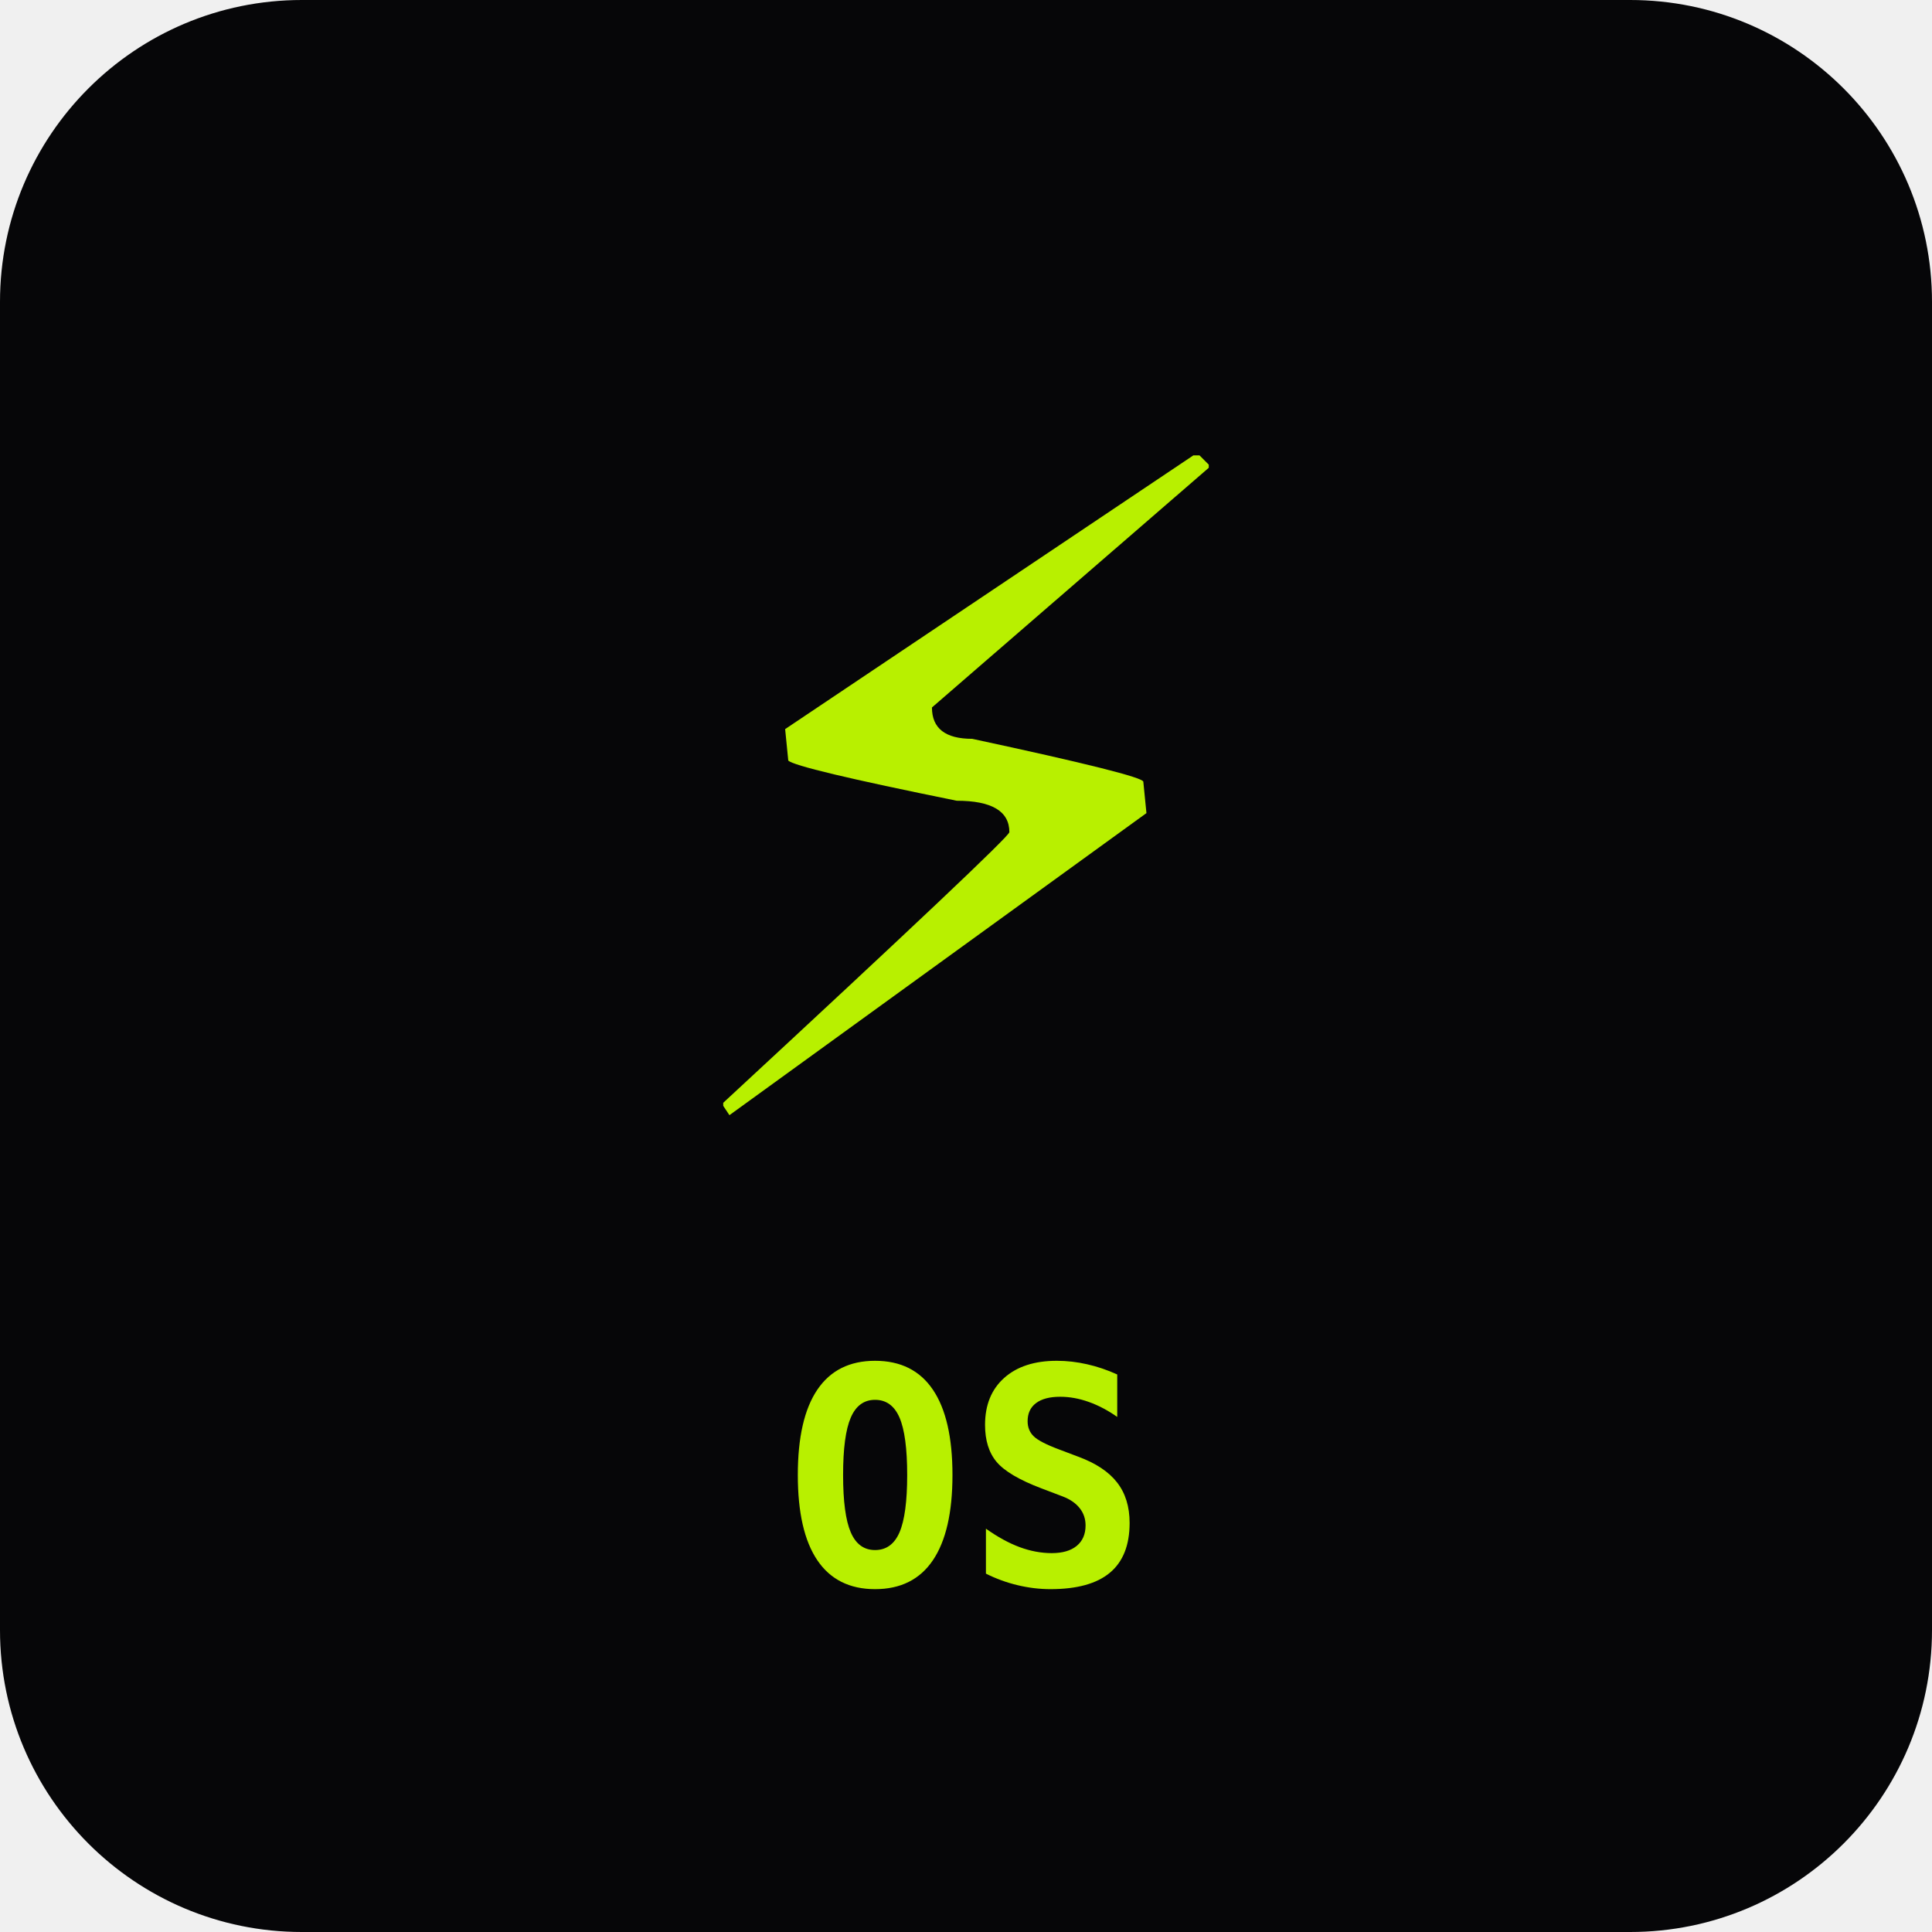
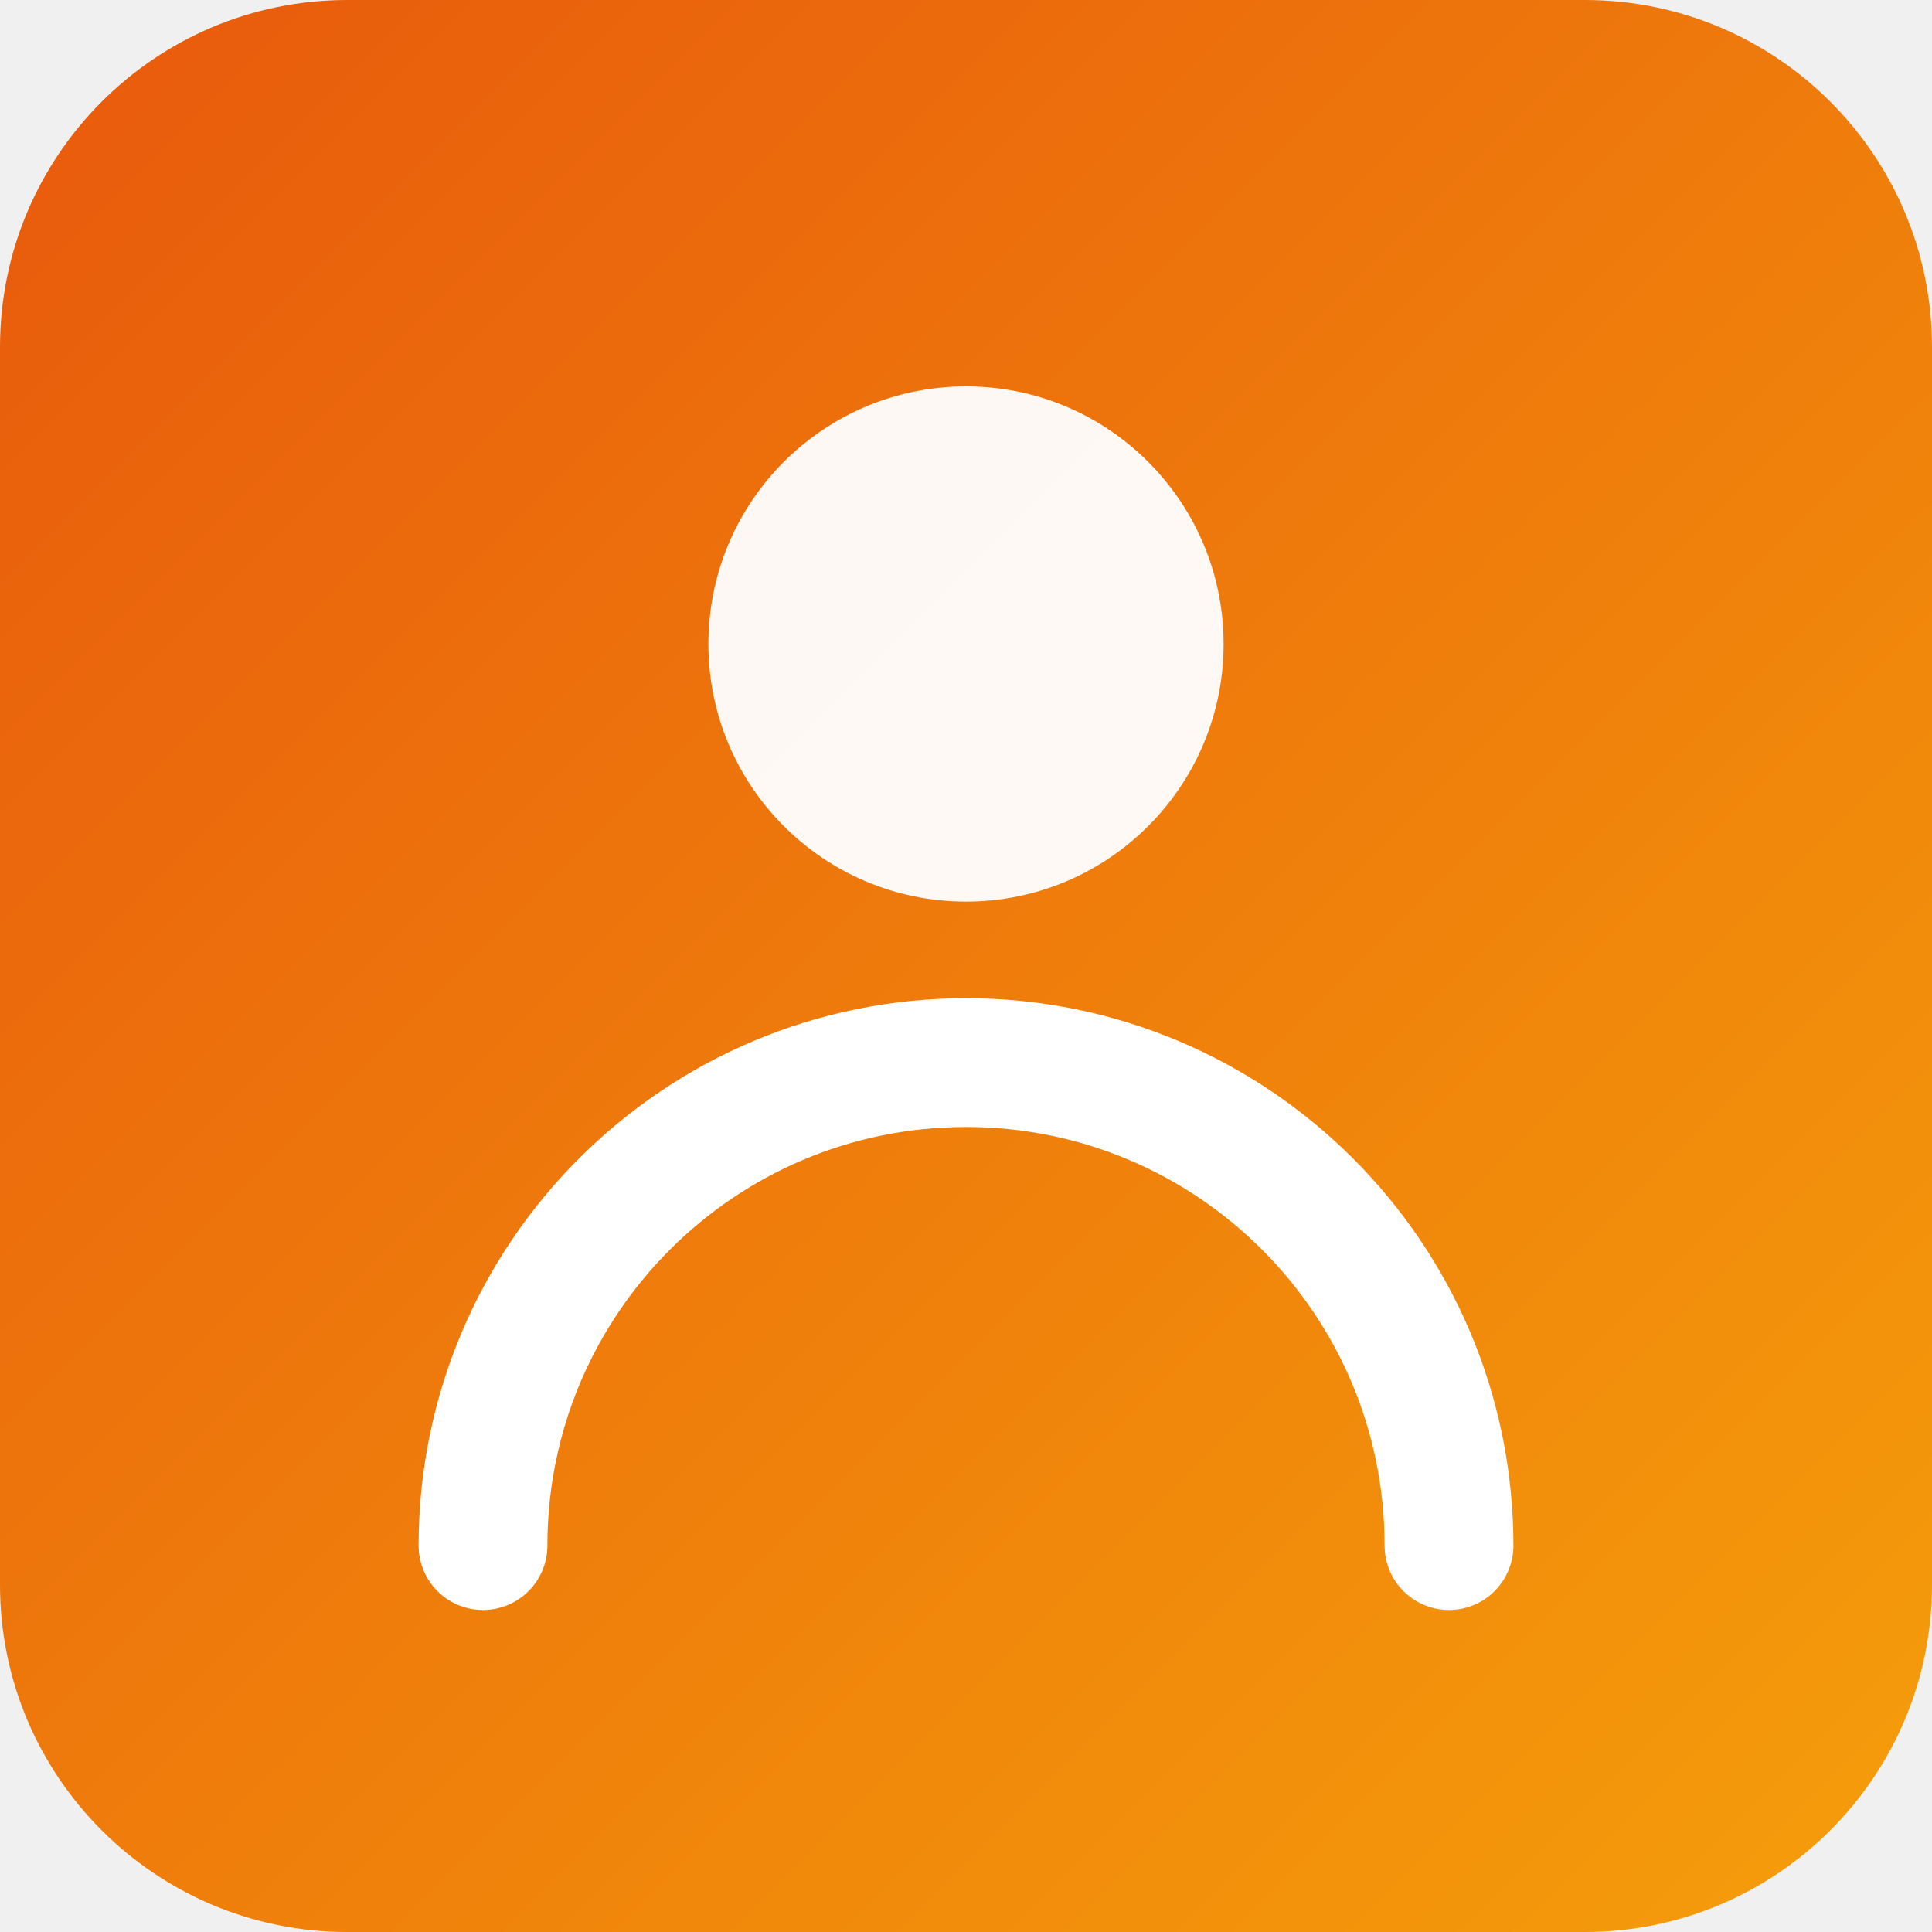
- <svg xmlns="http://www.w3.org/2000/svg" viewBox="0 0 512 512">
-   <rect width="512" height="512" fill="#060608" rx="80" />
-   <text x="256" y="296" font-size="240" text-anchor="middle" fill="#b8f000">⚡</text>
-   <text x="256" y="420" font-size="80" text-anchor="middle" fill="#b8f000" font-family="monospace" font-weight="bold">OS</text>
+ <svg xmlns="http://www.w3.org/2000/svg" viewBox="0 0 512 512" width="512" height="512">
+   <defs>
+     <linearGradient id="g" x1="0" y1="0" x2="512" y2="512" gradientUnits="userSpaceOnUse">
+       <stop offset="0%" stop-color="#E8590C" />
+       <stop offset="100%" stop-color="#F59E0B" />
+     </linearGradient>
+   </defs>
+   <rect width="512" height="512" rx="92" fill="url(#g)" />
+   <circle cx="256" cy="170.667" r="68.267" fill="white" fill-opacity="0.95" />
+   <path d="M128 409.6 a128 128 0 0 1 256 0" stroke="white" stroke-width="34.133" stroke-linecap="round" fill="none" />
</svg>
